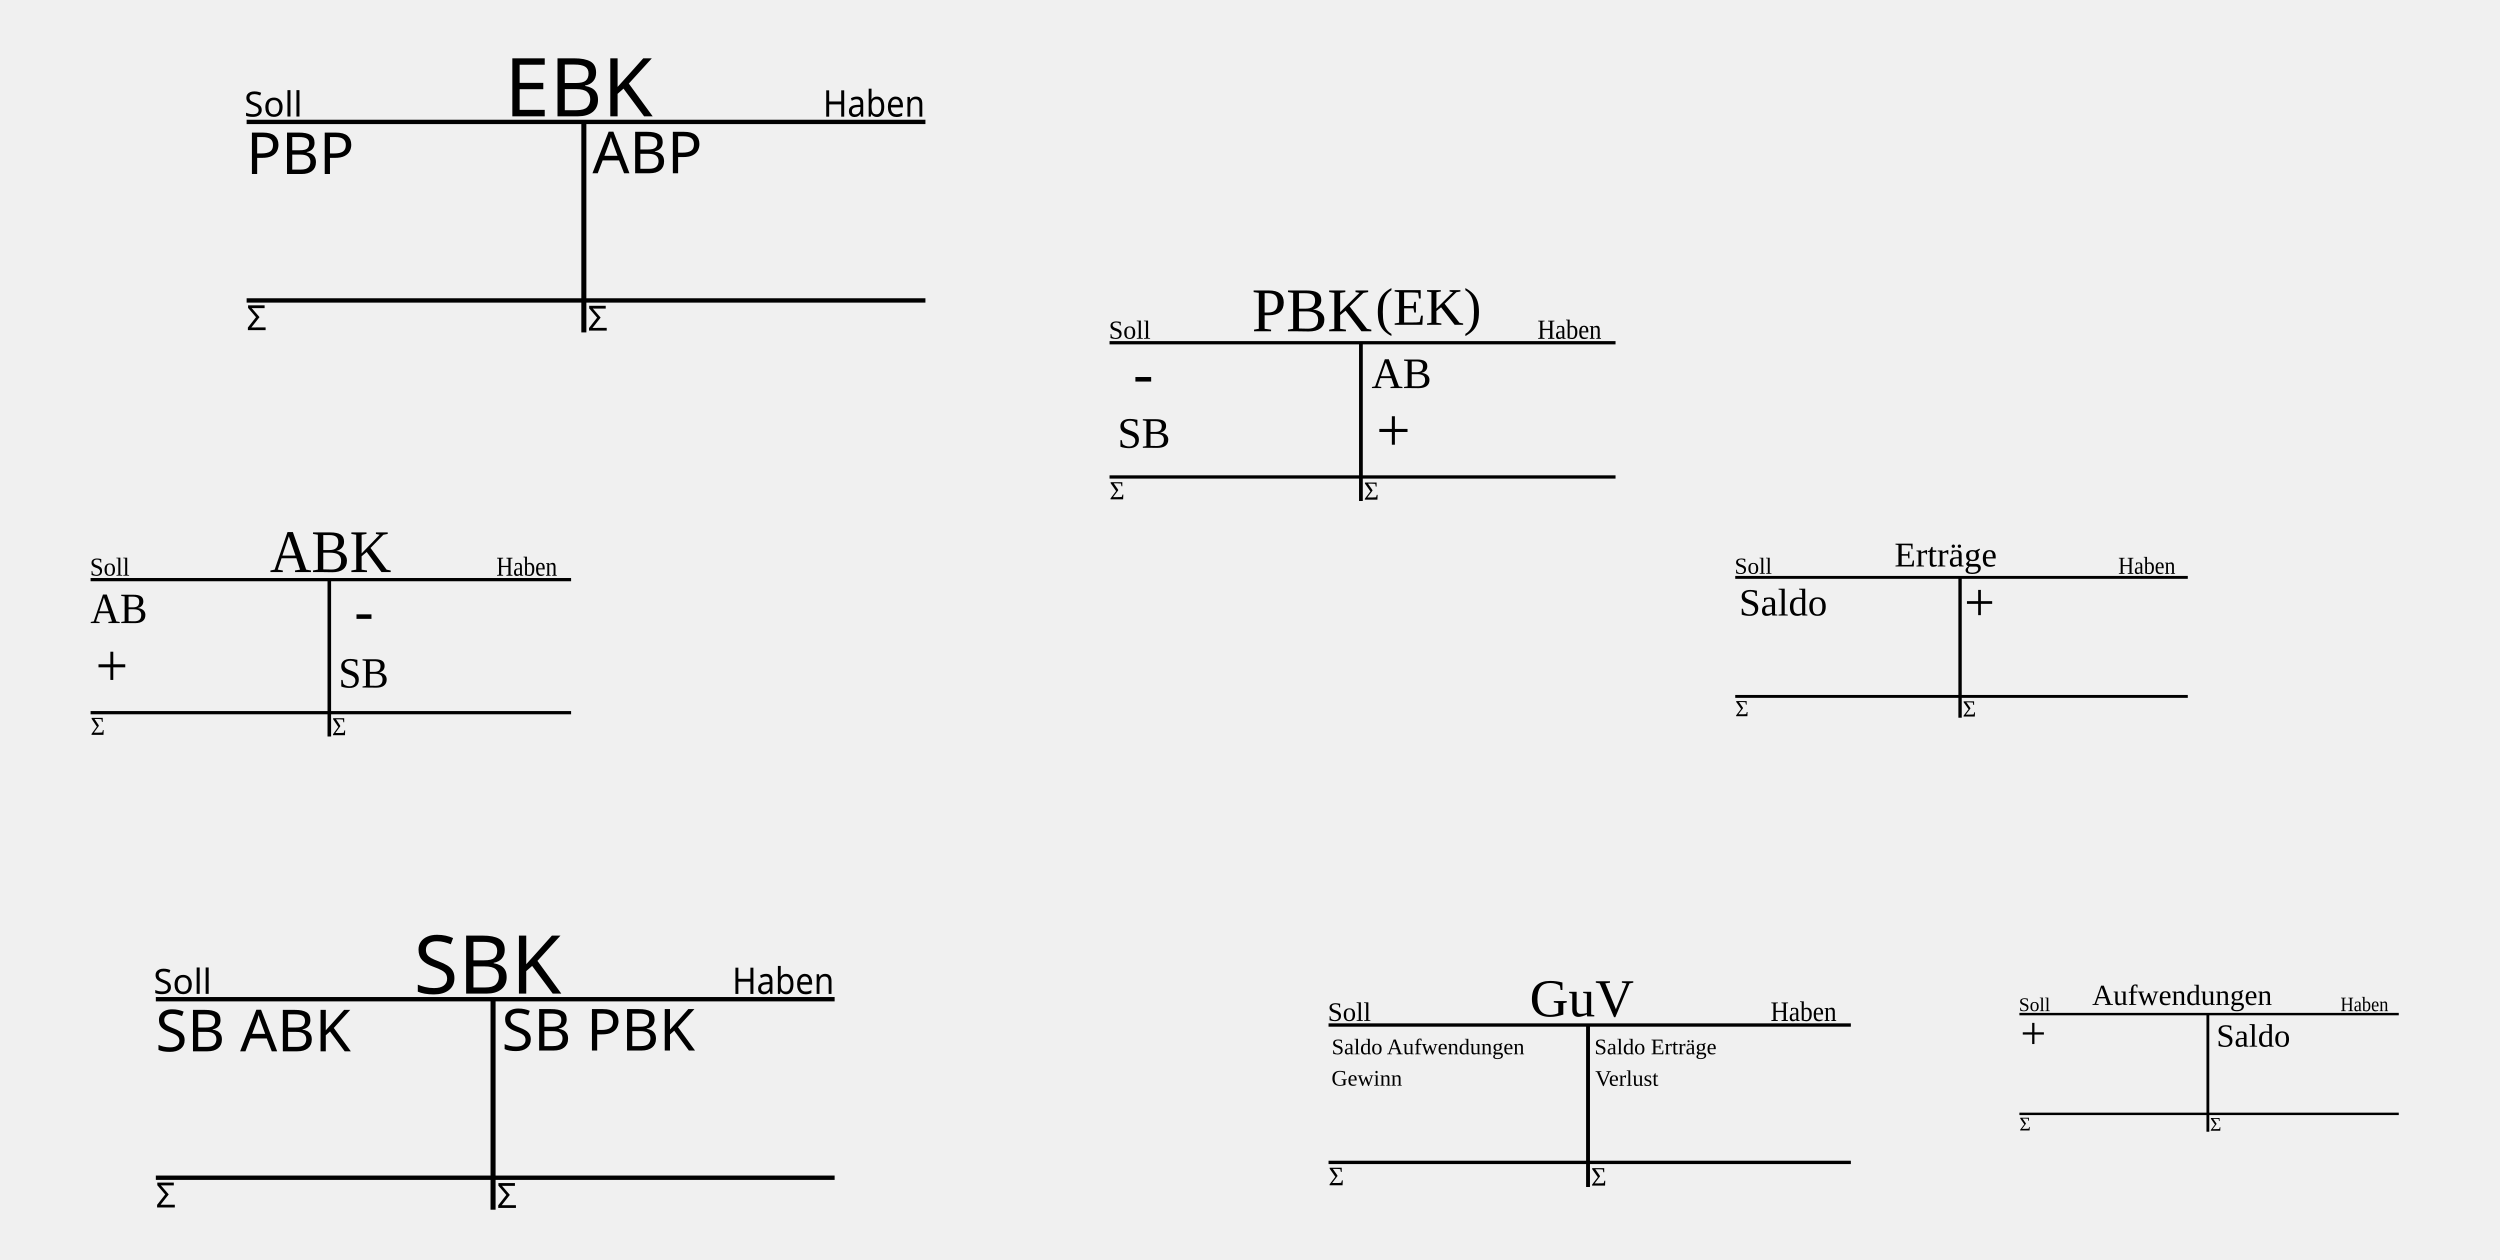
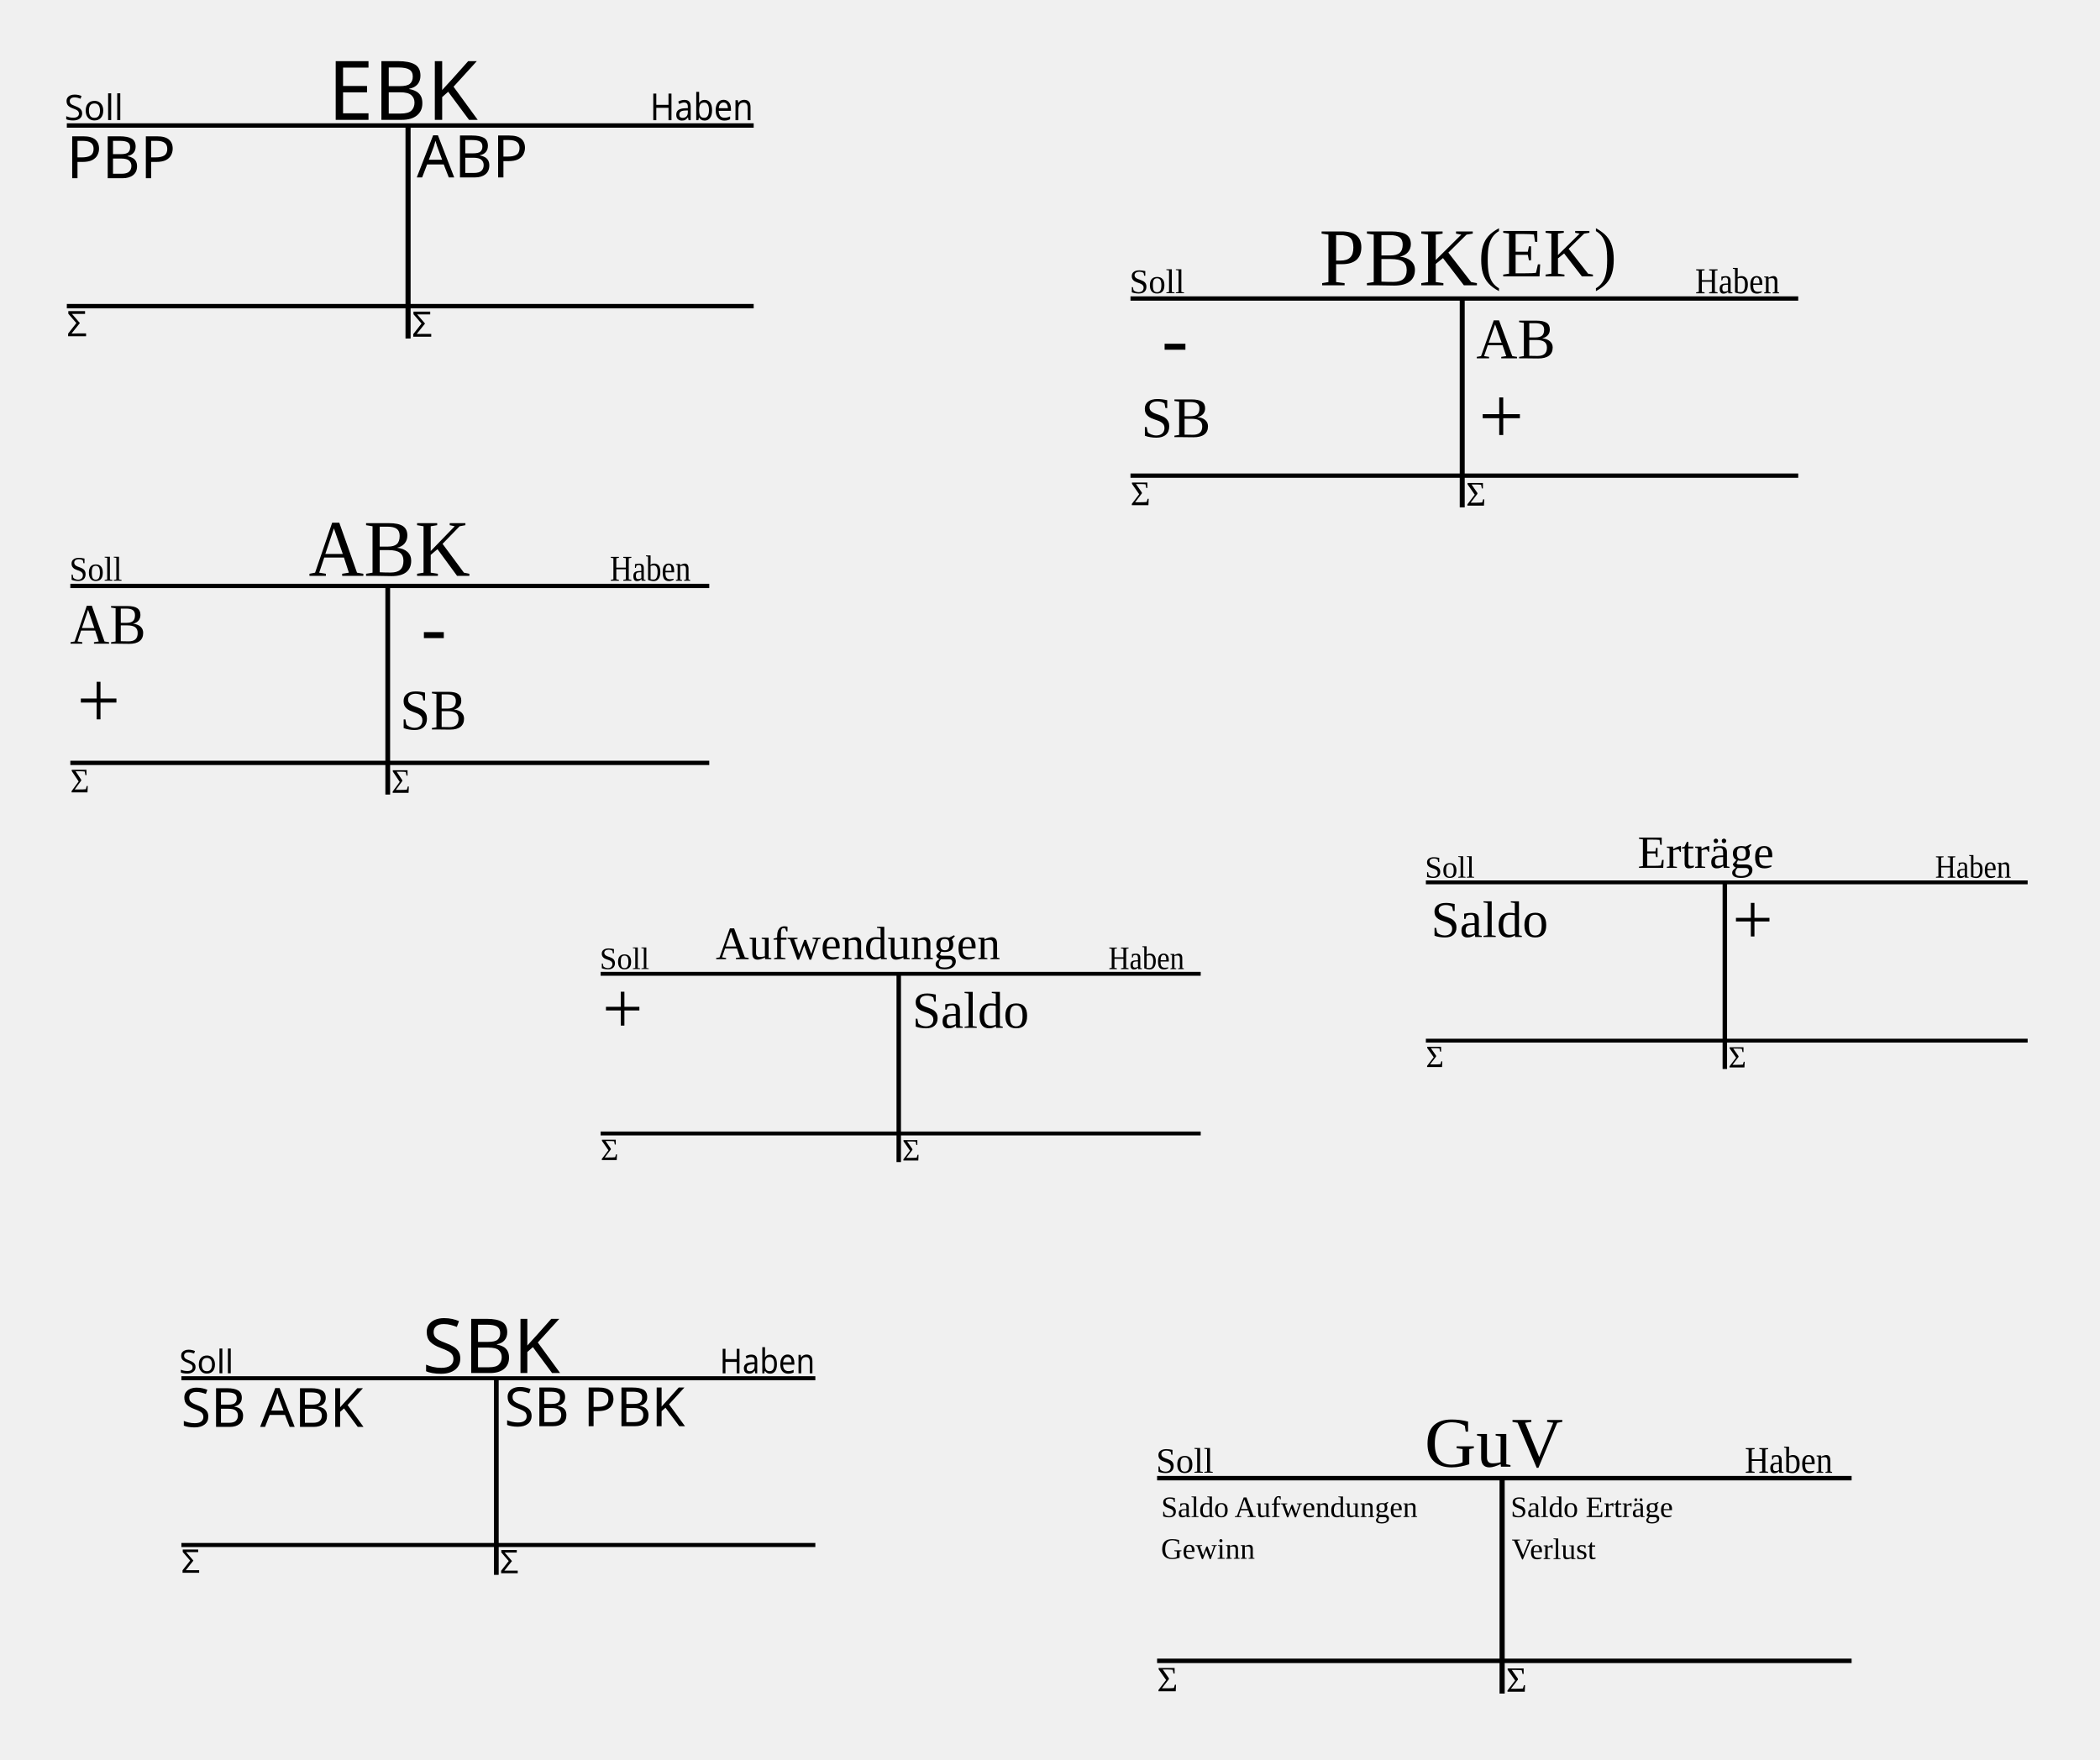
- <svg xmlns="http://www.w3.org/2000/svg" id="abbildung1" version="1.1" viewBox="0 0 215.044 108.309">
-   <defs id="defs10" />
-   <g transform="translate(1.8618,-8.001179)" id="layer1">
+ <svg xmlns="http://www.w3.org/2000/svg" id="abbildung1" version="1.1" viewBox="0 0 135.849 113.794" width="135.849" height="113.794">
+   <defs id="defs10">
+     <marker orient="auto" refY="0.0" refX="0.0" id="marker12610" style="overflow:visible;">
+       <path id="path12608" d="M 0.0,0.0 L 5.0,-5.0 L -12.5,0.0 L 5.0,5.0 L 0.0,0.0 z " style="fill-rule:evenodd;stroke:#000000;stroke-width:1pt;stroke-opacity:1;fill:#000000;fill-opacity:1" transform="scale(0.4) rotate(180) translate(10,0)" />
+     </marker>
+     <marker orient="auto" refY="0.0" refX="0.0" id="marker10816" style="overflow:visible;">
+       <path id="path10814" d="M 0.0,0.0 L 5.0,-5.0 L -12.5,0.0 L 5.0,5.0 L 0.0,0.0 z " style="fill-rule:evenodd;stroke:#000000;stroke-width:1pt;stroke-opacity:1;fill:#000000;fill-opacity:1" transform="scale(0.4) rotate(180) translate(10,0)" />
+     </marker>
+     <marker orient="auto" refY="0.0" refX="0.0" id="Arrow2Lend" style="overflow:visible;">
+       <path id="path4987" style="fill-rule:evenodd;stroke-width:0.625;stroke-linejoin:round;stroke:#000000;stroke-opacity:1;fill:#000000;fill-opacity:1" d="M 8.719,4.034 L -2.207,0.016 L 8.719,-4.002 C 6.973,-1.63 6.983,1.616 8.719,4.034 z " transform="scale(1.1) rotate(180) translate(1,0)" />
+     </marker>
+     <marker orient="auto" refY="0.0" refX="0.0" id="marker5578" style="overflow:visible">
+       <path id="path5576" d="M 0.0,0.0 L 5.0,-5.0 L -12.5,0.0 L 5.0,5.0 L 0.0,0.0 z " style="fill-rule:evenodd;stroke:#000000;stroke-width:1pt;stroke-opacity:1;fill:#000000;fill-opacity:1" transform="scale(0.4) translate(10,0)" />
+     </marker>
+     <marker orient="auto" refY="0.0" refX="0.0" id="marker5514" style="overflow:visible">
+       <path id="path5512" d="M 0.0,0.0 L 5.0,-5.0 L -12.5,0.0 L 5.0,5.0 L 0.0,0.0 z " style="fill-rule:evenodd;stroke:#000000;stroke-width:1pt;stroke-opacity:1;fill:#000000;fill-opacity:1" transform="scale(0.4) translate(10,0)" />
+     </marker>
+     <marker orient="auto" refY="0.0" refX="0.0" id="Arrow1Mstart" style="overflow:visible">
+       <path id="path4972" d="M 0.0,0.0 L 5.0,-5.0 L -12.5,0.0 L 5.0,5.0 L 0.0,0.0 z " style="fill-rule:evenodd;stroke:#000000;stroke-width:1pt;stroke-opacity:1;fill:#000000;fill-opacity:1" transform="scale(0.4) translate(10,0)" />
+     </marker>
+     <marker orient="auto" refY="0.0" refX="0.0" id="TriangleInL" style="overflow:visible">
+       <path id="path5099" d="M 5.77,0.0 L -2.88,5.0 L -2.88,-5.0 L 5.77,0.0 z " style="fill-rule:evenodd;stroke:#000000;stroke-width:1pt;stroke-opacity:1;fill:#000000;fill-opacity:1" transform="scale(-0.8)" />
+     </marker>
+     <marker orient="auto" refY="0.0" refX="0.0" id="EmptyTriangleInL" style="overflow:visible">
+       <path id="path5117" d="M 5.77,0.0 L -2.88,5.0 L -2.88,-5.0 L 5.77,0.0 z " style="fill-rule:evenodd;fill:#ffffff;stroke:#000000;stroke-width:1pt;stroke-opacity:1" transform="scale(-0.8) translate(-6,0)" />
+     </marker>
+     <marker orient="auto" refY="0.0" refX="0.0" id="Arrow1Lstart" style="overflow:visible">
+       <path id="path4966" d="M 0.0,0.0 L 5.0,-5.0 L -12.5,0.0 L 5.0,5.0 L 0.0,0.0 z " style="fill-rule:evenodd;stroke:#000000;stroke-width:1pt;stroke-opacity:1;fill:#000000;fill-opacity:1" transform="scale(0.8) translate(12.5,0)" />
+     </marker>
+     <marker orient="auto" refY="0.0" refX="0.0" id="Arrow1Lend" style="overflow:visible;">
+       <path id="path4969" d="M 0.0,0.0 L 5.0,-5.0 L -12.5,0.0 L 5.0,5.0 L 0.0,0.0 z " style="fill-rule:evenodd;stroke:#000000;stroke-width:1pt;stroke-opacity:1;fill:#000000;fill-opacity:1" transform="scale(0.8) rotate(180) translate(12.5,0)" />
+     </marker>
+   </defs>
+   <g transform="translate(27.83353,-16.99292)" id="layer1">
    <g transform="matrix(0.2645833,0,0,0.2645833,60.04167,1.915161)" id="g3927">
-       <path d="M -153.786,62.637 H 66.894" id="path3731" style="stroke:#000000;stroke-width:1.415" />
-       <path d="m -44.153,62.637 v 68.432 0" id="path3733" style="stroke:#000000;stroke-width:1.64" />
-       <text x="-154.449" y="60.939" font-size="18" id="text3735" transform="scale(1.000665,0.9993352)" style="font-size:18px">
-         <tspan style="font-style:normal;font-variant:normal;font-weight:normal;font-stretch:normal;font-size:11.317px;font-family:sans-serif;-inkscape-font-specification:sans-serif;stroke-width:0.985" id="tspan3747">Soll</tspan>
-       </text>
-       <text x="35.578" y="57.558" font-size="18" id="text3737" transform="scale(0.944696,1.058542)" style="font-size:18px">
-         <tspan style="font-style:normal;font-variant:normal;font-weight:normal;font-stretch:normal;font-size:11.317px;font-family:sans-serif;-inkscape-font-specification:sans-serif;stroke-width:0.998" id="tspan3749">Haben</tspan>
-       </text>
-       <text xml:space="preserve" x="-69.963" y="60.818" id="ebk">
-         <tspan id="tspan130" x="-69.963" y="60.818" style="font-style:normal;font-variant:normal;font-weight:normal;font-stretch:normal;font-size:26.406px;font-family:sans-serif;-inkscape-font-specification:sans-serif;stroke-width:1.415">EBK</tspan>
-       </text>
-       <text xml:space="preserve" x="-153.894" y="79.577" id="ebk_pbp">
-         <tspan id="tspan3755" x="-153.894" y="79.577" style="font-style:normal;font-variant:normal;font-weight:normal;font-stretch:normal;font-size:18.861px;font-family:sans-serif;-inkscape-font-specification:sans-serif;stroke-width:1.415">PBP</tspan>
-       </text>
-       <text xml:space="preserve" x="-41.354" y="79.322" id="ebk_abp">
-         <tspan id="tspan3755-8" x="-41.354" y="79.322" style="font-style:normal;font-variant:normal;font-weight:normal;font-stretch:normal;font-size:18.861px;font-family:sans-serif;-inkscape-font-specification:sans-serif;stroke-width:1.415">ABP</tspan>
-       </text>
-       <path d="M -153.786,120.677 H 66.894" id="path3731-3" style="stroke:#000000;stroke-width:1.415" />
-       <text xml:space="preserve" x="-42.887" y="130.495" id="text3813">
-         <tspan id="tspan3811" x="-42.887" y="130.495" style="font-style:normal;font-variant:normal;font-weight:normal;font-stretch:normal;font-size:11.317px;font-family:sans-serif;-inkscape-font-specification:sans-serif;stroke-width:1.415">Σ</tspan>
-       </text>
-       <text xml:space="preserve" x="-153.785" y="130.341" id="text3813-6">
-         <tspan id="tspan3811-8" x="-153.785" y="130.341" style="font-style:normal;font-variant:normal;font-weight:normal;font-stretch:normal;font-size:11.317px;font-family:sans-serif;-inkscape-font-specification:sans-serif;stroke-width:1.415">Σ</tspan>
-       </text>
-       <g transform="matrix(1.054508,0,0,1.063613,39.15785,116.7781)" id="g4021">
+       <path d="m -315.787,87.666 h 167.933" id="path3731" style="stroke:#000000;stroke-width:1.076" />
+       <path d="m -232.359,87.666 v 52.075 0" id="path3733" style="stroke:#000000;stroke-width:1.248" />
+       <text x="-316.159" y="86.4" font-size="18" id="text3735" transform="scale(1.000665,0.9993352)" style="font-size:13.698px;stroke-width:0.761">
+         <tspan style="font-style:normal;font-variant:normal;font-weight:normal;font-stretch:normal;font-size:8.612px;font-family:sans-serif;-inkscape-font-specification:sans-serif;stroke-width:0.75" id="tspan3747">Soll</tspan>
+       </text>
+       <text x="-183.321" y="81.589" font-size="18" id="text3737" transform="scale(0.944696,1.058542)" style="font-size:13.698px;stroke-width:0.761">
+         <tspan style="font-style:normal;font-variant:normal;font-weight:normal;font-stretch:normal;font-size:8.612px;font-family:sans-serif;-inkscape-font-specification:sans-serif;stroke-width:0.759" id="tspan3749">Haben</tspan>
+       </text>
+       <text xml:space="preserve" x="-251.999" y="86.282" id="ebk" style="font-size:9.132px;stroke-width:0.761">
+         <tspan id="tspan130" x="-251.999" y="86.282" style="font-style:normal;font-variant:normal;font-weight:normal;font-stretch:normal;font-size:20.094px;font-family:sans-serif;-inkscape-font-specification:sans-serif;stroke-width:1.076">EBK</tspan>
+       </text>
+       <text xml:space="preserve" x="-315.869" y="100.557" id="ebk_pbp" style="font-size:9.132px;stroke-width:0.761">
+         <tspan id="tspan3755" x="-315.869" y="100.557" style="font-style:normal;font-variant:normal;font-weight:normal;font-stretch:normal;font-size:14.353px;font-family:sans-serif;-inkscape-font-specification:sans-serif;stroke-width:1.076">PBP</tspan>
+       </text>
+       <text xml:space="preserve" x="-230.228" y="100.362" id="ebk_abp" style="font-size:9.132px;stroke-width:0.761">
+         <tspan id="tspan3755-8" x="-230.228" y="100.362" style="font-style:normal;font-variant:normal;font-weight:normal;font-stretch:normal;font-size:14.353px;font-family:sans-serif;-inkscape-font-specification:sans-serif;stroke-width:1.076">ABP</tspan>
+       </text>
+       <path d="m -315.787,131.832 h 167.933" id="path3731-3" style="stroke:#000000;stroke-width:1.076" />
+       <text xml:space="preserve" x="-231.395" y="139.304" id="text3813" style="font-size:9.132px;stroke-width:0.761">
+         <tspan id="tspan3811" x="-231.395" y="139.304" style="font-style:normal;font-variant:normal;font-weight:normal;font-stretch:normal;font-size:8.612px;font-family:sans-serif;-inkscape-font-specification:sans-serif;stroke-width:1.076">Σ</tspan>
+       </text>
+       <text xml:space="preserve" x="-315.786" y="139.187" id="text3813-6" style="font-size:9.132px;stroke-width:0.761">
+         <tspan id="tspan3811-8" x="-315.786" y="139.187" style="font-style:normal;font-variant:normal;font-weight:normal;font-stretch:normal;font-size:8.612px;font-family:sans-serif;-inkscape-font-specification:sans-serif;stroke-width:1.076">Σ</tspan>
+       </text>
+       <g transform="matrix(1.046542,0,0,1.055577,-142.6568,112.4446)" id="g4021">
        <path d="M 83.066,16.595 H 239.066" id="path3731-2" style="stroke:#000000" />
        <path d="m 160.566,16.595 v 48.375 0" id="path3733-1" style="stroke:#000000;stroke-width:1.159" />
        <text style="font-size:18px" x="82.778" y="15.376" font-size="18" id="text3735-2" transform="scale(1.000665,0.9993352)">
          <tspan style="font-size:8px" id="tspan3747-0">Soll</tspan>
        </text>
        <text style="font-size:18px" x="227.574" y="14.536" font-size="18" id="text3737-9" transform="scale(0.944696,1.058542)">
          <tspan style="font-size:8px" id="tspan3749-2">Haben</tspan>
        </text>
-         <text xml:space="preserve" x="126.945" y="13.085" id="pbk" style="font-size:13.439px;stroke-width:1.12">
-           <tspan id="tspan3751-2" x="126.945" y="13.085" style="font-size:19.034px;stroke-width:1.12">PBK</tspan>
+         <text xml:space="preserve" x="127.169" y="13.536" id="pbk" style="font-size:13.439px;stroke-width:1.12">
+           <tspan id="tspan3751-2" x="127.169" y="13.536" style="font-size:19.034px;stroke-width:1.12">PBK</tspan>
        </text>
        <text xml:space="preserve" x="163.84" y="30.456" id="pbk_ab">
          <tspan id="tspan3755-9" x="163.84" y="30.456" style="font-size:13.333px">AB</tspan>
        </text>
        <text xml:space="preserve" x="85.523" y="48.701" id="pbk_sb">
          <tspan id="tspan3755-8-7" x="85.523" y="48.701" style="font-size:13.333px">SB</tspan>
        </text>
        <path d="M 83.066,57.624 H 239.066" id="path3731-3-7" style="stroke:#000000" />
        <text xml:space="preserve" x="161.461" y="64.564" id="text3813-8">
          <tspan id="tspan3811-2" x="161.461" y="64.564" style="font-size:8px">Σ</tspan>
        </text>
        <text xml:space="preserve" x="83.066" y="64.456" id="text3813-6-4">
          <tspan id="tspan3811-8-8" x="83.066" y="64.456" style="font-size:8px">Σ</tspan>
        </text>
-         <text xml:space="preserve" x="165.309" y="49.61" id="pbk_mehrung">
-           <tspan id="tspan3837" x="165.309" y="49.61" style="font-size:18.667px">+</tspan>
+         <text xml:space="preserve" x="164.413" y="50.054" id="pbk_mehrung">
+           <tspan id="tspan3837" x="164.413" y="50.054" style="font-size:18.667px">+</tspan>
        </text>
        <text xml:space="preserve" x="90.352" y="32.167" id="pbk_minderung">
          <tspan id="tspan3841" x="90.352" y="32.167" style="font-size:18.667px">-</tspan>
        </text>
      </g>
-       <g transform="matrix(1.001374,0,0,1.054269,-209.0196,189.9742)" id="g4071">
+       <g transform="matrix(1.001374,0,0,1.054269,-319.4375,178.7641)" id="g4071">
        <path d="m 4.5,20.364 h 156" id="path3731-6" style="stroke:#000000" />
        <path d="m 82,20.364 v 48.375 0" id="path3733-4" style="stroke:#000000;stroke-width:1.159" />
        <text style="font-size:18px" x="4.264" y="19.148" font-size="18" id="text3735-8" transform="scale(1.000665,0.9993352)">
          <tspan style="font-size:8px" id="tspan3747-4">Soll</tspan>
        </text>
        <text style="font-size:18px" x="144.22" y="18.097" font-size="18" id="text3737-4" transform="scale(0.944696,1.058542)">
          <tspan style="font-size:8px" id="tspan3749-4">Haben</tspan>
        </text>
        <text xml:space="preserve" x="62.7" y="18.021" id="abk">
          <tspan id="tspan3751-0" x="62.7" y="18.021" style="font-size:18.667px">ABK</tspan>
        </text>
        <text xml:space="preserve" x="4.424" y="33.754" id="abk_ab">
          <tspan id="tspan3755-93" x="4.424" y="33.754" style="font-size:13.333px">AB</tspan>
        </text>
        <text xml:space="preserve" x="84.979" y="53.648" id="abk_sb">
          <tspan id="tspan3755-8-1" x="84.979" y="53.648" style="font-size:13.333px">SB</tspan>
        </text>
        <path d="m 4.5,61.393 h 156" id="path3731-3-3" style="stroke:#000000" />
        <text xml:space="preserve" x="82.895" y="68.333" id="text3813-2">
          <tspan id="tspan3811-0" x="82.895" y="68.333" style="font-size:8px">Σ</tspan>
        </text>
        <text xml:space="preserve" x="4.5" y="68.225" id="text3813-6-46">
          <tspan id="tspan3811-8-1" x="4.5" y="68.225" style="font-size:8px">Σ</tspan>
        </text>
        <text xml:space="preserve" x="6.129" y="53.143" id="abk_mehrung">
          <tspan id="tspan3837-6" x="6.129" y="53.143" style="font-size:18.667px">+</tspan>
        </text>
        <text xml:space="preserve" x="90.141" y="36.164" id="abk_minderung">
          <tspan id="tspan3841-1" x="90.141" y="36.164" style="font-size:18.667px">-</tspan>
        </text>
      </g>
-       <g transform="matrix(1.088518,0,0,1.088518,193.0529,334.0774)" id="g122">
+       <g transform="matrix(1.088518,0,0,1.088518,-54.12014,396.1859)" id="g122">
        <path d="m 4.5,20.364 h 156" id="path3731-8" style="stroke:#000000" />
        <path d="m 82,20.364 v 48.375 0" id="path3733-9" style="stroke:#000000;stroke-width:1.159" />
        <text x="4.264" y="19.148" font-size="18" id="text3735-5" style="font-size:12.533px;stroke-width:0.696" transform="scale(1.000665,0.9993352)">
          <tspan style="font-size:8px" id="tspan3747-1">Soll</tspan>
        </text>
        <text x="144.502" y="18.097" font-size="18" id="text3737-41" style="font-size:12.694px;stroke-width:0.705" transform="scale(0.944696,1.058542)">
          <tspan style="font-size:8px" id="tspan3749-3">Haben</tspan>
        </text>
        <text xml:space="preserve" x="64.586" y="17.786" id="guv">
          <tspan id="tspan3751-4" x="64.586" y="17.786" style="font-size:16px">GuV</tspan>
        </text>
        <text xml:space="preserve" x="5.367" y="38.468" id="text3757">
          <tspan id="tspan3755-2" x="5.367" y="38.468" style="font-size:6.667px">Gewinn</tspan>
        </text>
        <path d="m 4.5,61.393 h 156" id="path3731-3-9" style="stroke:#000000" />
        <text xml:space="preserve" x="82.895" y="68.333" id="text3813-0">
          <tspan id="tspan3811-4" x="82.895" y="68.333" style="font-size:8px">Σ</tspan>
        </text>
        <text xml:space="preserve" x="4.5" y="68.225" id="text3813-6-0">
          <tspan id="tspan3811-8-2" x="4.5" y="68.225" style="font-size:8px">Σ</tspan>
        </text>
        <text xml:space="preserve" x="4.95" y="34.521" id="text3839">
          <tspan id="tspan3837-2" x="4.95" y="71.015" style="font-size:18.667px" />
        </text>
        <text xml:space="preserve" x="84.15" y="38.529" id="text3847">
          <tspan id="tspan3845" x="84.15" y="38.529" style="font-size:6.667px">Verlust</tspan>
        </text>
        <text xml:space="preserve" x="5.421" y="29.1" id="text3851">
          <tspan id="tspan3849" x="5.421" y="29.1" style="font-size:6.667px">Saldo Aufwendungen</tspan>
        </text>
        <text xml:space="preserve" x="83.914" y="29.1" id="text3855">
          <tspan id="tspan3853" x="83.914" y="29.1" style="font-size:6.667px">Saldo Erträge</tspan>
        </text>
      </g>
-       <g transform="matrix(0.9431585,0,0,0.9431585,325.9226,191.5051)" id="g164">
-         <path d="m 4.5,20.364 h 156" id="path3731-34" style="stroke:#000000" />
-         <path d="m 82,20.364 v 48.375 0" id="path3733-6" style="stroke:#000000;stroke-width:1.159" />
-         <text x="4.264" y="19.148" font-size="18" id="text3735-1" transform="scale(1.000665,0.9993352)" style="font-size:18px">
+       <g transform="matrix(0.9431585,0,0,0.9431585,13.19731,253.0184)" id="g164">
+         <path d="M 3.498,20.865 H 159.498" id="path3731-34" style="stroke:#000000" />
+         <path d="m 80.998,20.865 v 48.375 0" id="path3733-6" style="stroke:#000000;stroke-width:1.159" />
+         <text x="3.263" y="19.649" font-size="18" id="text3735-1" transform="scale(1.000665,0.9993352)" style="font-size:18px">
          <tspan style="font-size:8px" id="tspan3747-9">Soll</tspan>
        </text>
-         <text x="144.502" y="18.097" font-size="18" id="text3737-92" transform="scale(0.944696,1.058542)" style="font-size:18px">
+         <text x="143.442" y="18.57" font-size="18" id="text3737-92" transform="scale(0.944696,1.058542)" style="font-size:18px">
          <tspan style="font-size:8px" id="tspan3749-39">Haben</tspan>
        </text>
-         <text xml:space="preserve" x="59.4" y="16.607" id="text3753-4">
-           <tspan id="tspan3751-8" x="59.4" y="16.607" style="font-size:12px">Erträge</tspan>
-         </text>
-         <text xml:space="preserve" x="5.838" y="33.518" id="text3757-1">
-           <tspan id="tspan3755-6" x="5.838" y="33.518" style="font-size:13.333px">Saldo</tspan>
-         </text>
-         <path d="m 4.5,61.393 h 156" id="path3731-3-2" style="stroke:#000000" />
-         <text xml:space="preserve" x="82.895" y="68.333" id="text3813-5">
-           <tspan id="tspan3811-01" x="82.895" y="68.333" style="font-size:8px">Σ</tspan>
-         </text>
-         <text xml:space="preserve" x="4.5" y="68.225" id="text3813-6-1">
-           <tspan id="tspan3811-8-87" x="4.5" y="68.225" style="font-size:8px">Σ</tspan>
-         </text>
-         <text xml:space="preserve" x="83.443" y="35.229" id="ertraege_mehrung">
-           <tspan id="tspan3837-3" x="83.443" y="35.229" style="font-size:18.667px">+</tspan>
-         </text>
-       </g>
-       <g transform="matrix(0.7906215,0,0,0.7906215,418.9951,336.5881)" id="g206">
+         <text xml:space="preserve" x="58.398" y="17.108" id="text3753-4">
+           <tspan id="tspan3751-8" x="58.398" y="17.108" style="font-size:12px">Erträge</tspan>
+         </text>
+         <text xml:space="preserve" x="4.836" y="35.021" id="text3757-1">
+           <tspan id="tspan3755-6" x="4.836" y="35.021" style="font-size:13.333px">Saldo</tspan>
+         </text>
+         <path d="M 3.498,61.894 H 159.498" id="path3731-3-2" style="stroke:#000000" />
+         <text xml:space="preserve" x="81.894" y="68.834" id="text3813-5">
+           <tspan id="tspan3811-01" x="81.894" y="68.834" style="font-size:8px">Σ</tspan>
+         </text>
+         <text xml:space="preserve" x="3.499" y="68.726" id="text3813-6-1">
+           <tspan id="tspan3811-8-87" x="3.499" y="68.726" style="font-size:8px">Σ</tspan>
+         </text>
+         <text xml:space="preserve" x="82.942" y="36.731" id="ertraege_mehrung">
+           <tspan id="tspan3837-3" x="82.942" y="36.731" style="font-size:18.667px">+</tspan>
+         </text>
+       </g>
+       <g transform="matrix(0.940523,0,0,0.951421,-189.5097,275.678)" id="g206">
        <path d="m 4.5,20.364 h 156" id="path3731-39" style="stroke:#000000" />
        <path d="m 82,20.364 v 48.375 0" id="path3733-7" style="stroke:#000000;stroke-width:1.159" />
        <text x="4.264" y="19.148" font-size="18" id="text3735-54" style="font-size:12.533px;stroke-width:0.696" transform="scale(1.000665,0.9993352)">
          <tspan style="font-size:8px" id="tspan3747-7">Soll</tspan>
        </text>
        <text x="144.502" y="18.097" font-size="18" id="text3737-93" transform="scale(0.944696,1.058542)" style="font-size:18px">
          <tspan style="font-size:8px" id="tspan3749-47">Haben</tspan>
        </text>
        <text xml:space="preserve" x="34.414" y="16.607" id="text3753-6">
          <tspan id="tspan3751-9" x="34.414" y="16.607" style="font-size:12px">Aufwendungen</tspan>
        </text>
-         <text xml:space="preserve" x="85.51" y="33.754" id="text3757-7">
-           <tspan id="tspan3755-80" x="85.51" y="33.754" style="font-size:13.333px">Saldo</tspan>
+         <text xml:space="preserve" x="85.51" y="34.25" id="text3757-7">
+           <tspan id="tspan3755-80" x="85.51" y="34.25" style="font-size:13.333px">Saldo</tspan>
        </text>
        <path d="m 4.5,61.393 h 156" id="path3731-3-38" style="stroke:#000000" />
        <text xml:space="preserve" x="82.895" y="68.333" id="text3813-59">
          <tspan id="tspan3811-1" x="82.895" y="68.333" style="font-size:8px">Σ</tspan>
        </text>
        <text xml:space="preserve" x="4.5" y="68.225" id="text3813-6-08">
          <tspan id="tspan3811-8-12" x="4.5" y="68.225" style="font-size:8px">Σ</tspan>
        </text>
-         <text xml:space="preserve" x="4.95" y="34.521" id="aufwendungen_mehrung">
-           <tspan id="tspan3837-0" x="4.95" y="34.521" style="font-size:18.667px">+</tspan>
-         </text>
-       </g>
-       <path d="M -183.302,347.849 H 37.377" id="path3731-88" style="stroke:#000000;stroke-width:1.415" />
-       <path d="m -73.67,347.849 v 68.432 0" id="path3733-8" style="stroke:#000000;stroke-width:1.64" />
-       <text style="font-size:18px;stroke-width:1" x="-183.946" y="346.34" font-size="18" id="text3735-6" transform="scale(1.000665,0.9993353)">
-         <tspan style="font-style:normal;font-variant:normal;font-weight:normal;font-stretch:normal;font-size:11.317px;font-family:sans-serif;-inkscape-font-specification:sans-serif;stroke-width:0.985" id="tspan3747-19">Soll</tspan>
-       </text>
-       <text style="font-size:18px;stroke-width:1" x="4.333" y="326.997" font-size="18" id="text3737-48" transform="scale(0.944696,1.058542)">
-         <tspan style="font-style:normal;font-variant:normal;font-weight:normal;font-stretch:normal;font-size:11.317px;font-family:sans-serif;-inkscape-font-specification:sans-serif;stroke-width:0.998" id="tspan3749-1">Haben</tspan>
-       </text>
-       <text style="font-size:12px;stroke-width:1" xml:space="preserve" x="-99.479" y="346.03" id="sbk">
-         <tspan id="tspan130-2" x="-99.479" y="346.03" style="font-style:normal;font-variant:normal;font-weight:normal;font-stretch:normal;font-size:26.406px;font-family:sans-serif;-inkscape-font-specification:sans-serif;stroke-width:1.415">SBK</tspan>
-       </text>
-       <text style="font-size:12px;stroke-width:1" xml:space="preserve" x="-183.41" y="364.789" id="sbk_sb-abk">
-         <tspan id="tspan3755-1" x="-183.41" y="364.789" style="font-style:normal;font-variant:normal;font-weight:normal;font-stretch:normal;font-size:18.861px;font-family:sans-serif;-inkscape-font-specification:sans-serif;stroke-width:1.415">SB ABK</tspan>
-       </text>
-       <text style="font-size:12px;stroke-width:1" xml:space="preserve" x="-70.871" y="364.534" id="sbk_sb-pbk">
-         <tspan id="tspan3755-8-18" x="-70.871" y="364.534" style="font-style:normal;font-variant:normal;font-weight:normal;font-stretch:normal;font-size:18.861px;font-family:sans-serif;-inkscape-font-specification:sans-serif;stroke-width:1.415">SB PBK</tspan>
-       </text>
-       <path d="M -183.302,405.888 H 37.377" id="path3731-3-1" style="stroke:#000000;stroke-width:1.415" />
-       <text style="font-size:12px;stroke-width:1" xml:space="preserve" x="-72.403" y="415.706" id="text3813-1">
-         <tspan id="tspan3811-9" x="-72.403" y="415.706" style="font-style:normal;font-variant:normal;font-weight:normal;font-stretch:normal;font-size:11.317px;font-family:sans-serif;-inkscape-font-specification:sans-serif;stroke-width:1.415">Σ</tspan>
-       </text>
-       <text style="font-size:12px;stroke-width:1" xml:space="preserve" x="-183.302" y="415.553" id="text3813-6-3">
-         <tspan id="tspan3811-8-9" x="-183.302" y="415.553" style="font-style:normal;font-variant:normal;font-weight:normal;font-stretch:normal;font-size:11.317px;font-family:sans-serif;-inkscape-font-specification:sans-serif;stroke-width:1.415">Σ</tspan>
-       </text>
-       <text xml:space="preserve" x="213.224" y="128.593" id="pbk_ek">
-         <tspan id="tspan577" x="213.224" y="128.593" style="font-size:17.204px;line-height:1.25;writing-mode:lr-tb;direction:ltr;stroke-width:5.931">(EK)</tspan>
+         <text xml:space="preserve" x="4.95" y="35.515" id="aufwendungen_mehrung">
+           <tspan id="tspan3837-0" x="4.95" y="35.515" style="font-size:18.667px">+</tspan>
+         </text>
+       </g>
+       <path d="m -287.779,393.926 h 155.001" id="path3731-88" style="stroke:#000000;stroke-width:0.994" />
+       <path d="m -210.775,393.926 v 48.065 0" id="path3733-8" style="stroke:#000000;stroke-width:1.152" />
+       <text style="font-size:12.643px;stroke-width:0.702" x="-288.125" y="392.966" font-size="18" id="text3735-6" transform="scale(1.000665,0.9993353)">
+         <tspan style="font-style:normal;font-variant:normal;font-weight:normal;font-stretch:normal;font-size:7.949px;font-family:sans-serif;-inkscape-font-specification:sans-serif;stroke-width:0.692" id="tspan3747-19">Soll</tspan>
+       </text>
+       <text style="font-size:12.643px;stroke-width:0.702" x="-165.297" y="371.006" font-size="18" id="text3737-48" transform="scale(0.944696,1.058542)">
+         <tspan style="font-style:normal;font-variant:normal;font-weight:normal;font-stretch:normal;font-size:7.949px;font-family:sans-serif;-inkscape-font-specification:sans-serif;stroke-width:0.701" id="tspan3749-1">Haben</tspan>
+       </text>
+       <text style="font-size:8.429px;stroke-width:0.702" xml:space="preserve" x="-228.903" y="392.649" id="sbk">
+         <tspan id="tspan130-2" x="-228.903" y="392.649" style="font-style:normal;font-variant:normal;font-weight:normal;font-stretch:normal;font-size:18.547px;font-family:sans-serif;-inkscape-font-specification:sans-serif;stroke-width:0.994">SBK</tspan>
+       </text>
+       <text style="font-size:8.429px;stroke-width:0.702" xml:space="preserve" x="-287.855" y="405.824" id="sbk_sb-abk">
+         <tspan id="tspan3755-1" x="-287.855" y="405.824" style="font-style:normal;font-variant:normal;font-weight:normal;font-stretch:normal;font-size:13.248px;font-family:sans-serif;-inkscape-font-specification:sans-serif;stroke-width:0.994">SB ABK</tspan>
+       </text>
+       <text style="font-size:8.429px;stroke-width:0.702" xml:space="preserve" x="-208.809" y="405.645" id="sbk_sb-pbk">
+         <tspan id="tspan3755-8-18" x="-208.809" y="405.645" style="font-style:normal;font-variant:normal;font-weight:normal;font-stretch:normal;font-size:13.248px;font-family:sans-serif;-inkscape-font-specification:sans-serif;stroke-width:0.994">SB PBK</tspan>
+       </text>
+       <path d="m -287.779,434.692 h 155.001" id="path3731-3-1" style="stroke:#000000;stroke-width:0.994" />
+       <text style="font-size:8.429px;stroke-width:0.702" xml:space="preserve" x="-209.886" y="441.588" id="text3813-1">
+         <tspan id="tspan3811-9" x="-209.886" y="441.588" style="font-style:normal;font-variant:normal;font-weight:normal;font-stretch:normal;font-size:7.949px;font-family:sans-serif;-inkscape-font-specification:sans-serif;stroke-width:0.994">Σ</tspan>
+       </text>
+       <text style="font-size:8.429px;stroke-width:0.702" xml:space="preserve" x="-287.779" y="441.48" id="text3813-6-3">
+         <tspan id="tspan3811-8-9" x="-287.779" y="441.48" style="font-style:normal;font-variant:normal;font-weight:normal;font-stretch:normal;font-size:7.949px;font-family:sans-serif;-inkscape-font-specification:sans-serif;stroke-width:0.994">Σ</tspan>
+       </text>
+       <text xml:space="preserve" x="29.273" y="124.553" id="pbk_ek" style="font-size:11.828px;stroke-width:0.986">
+         <tspan id="tspan577" x="29.273" y="124.553" style="font-size:16.957px;line-height:1.25;writing-mode:lr-tb;direction:ltr;stroke-width:5.846">(EK)</tspan>
      </text>
    </g>
  </g>
</svg>
